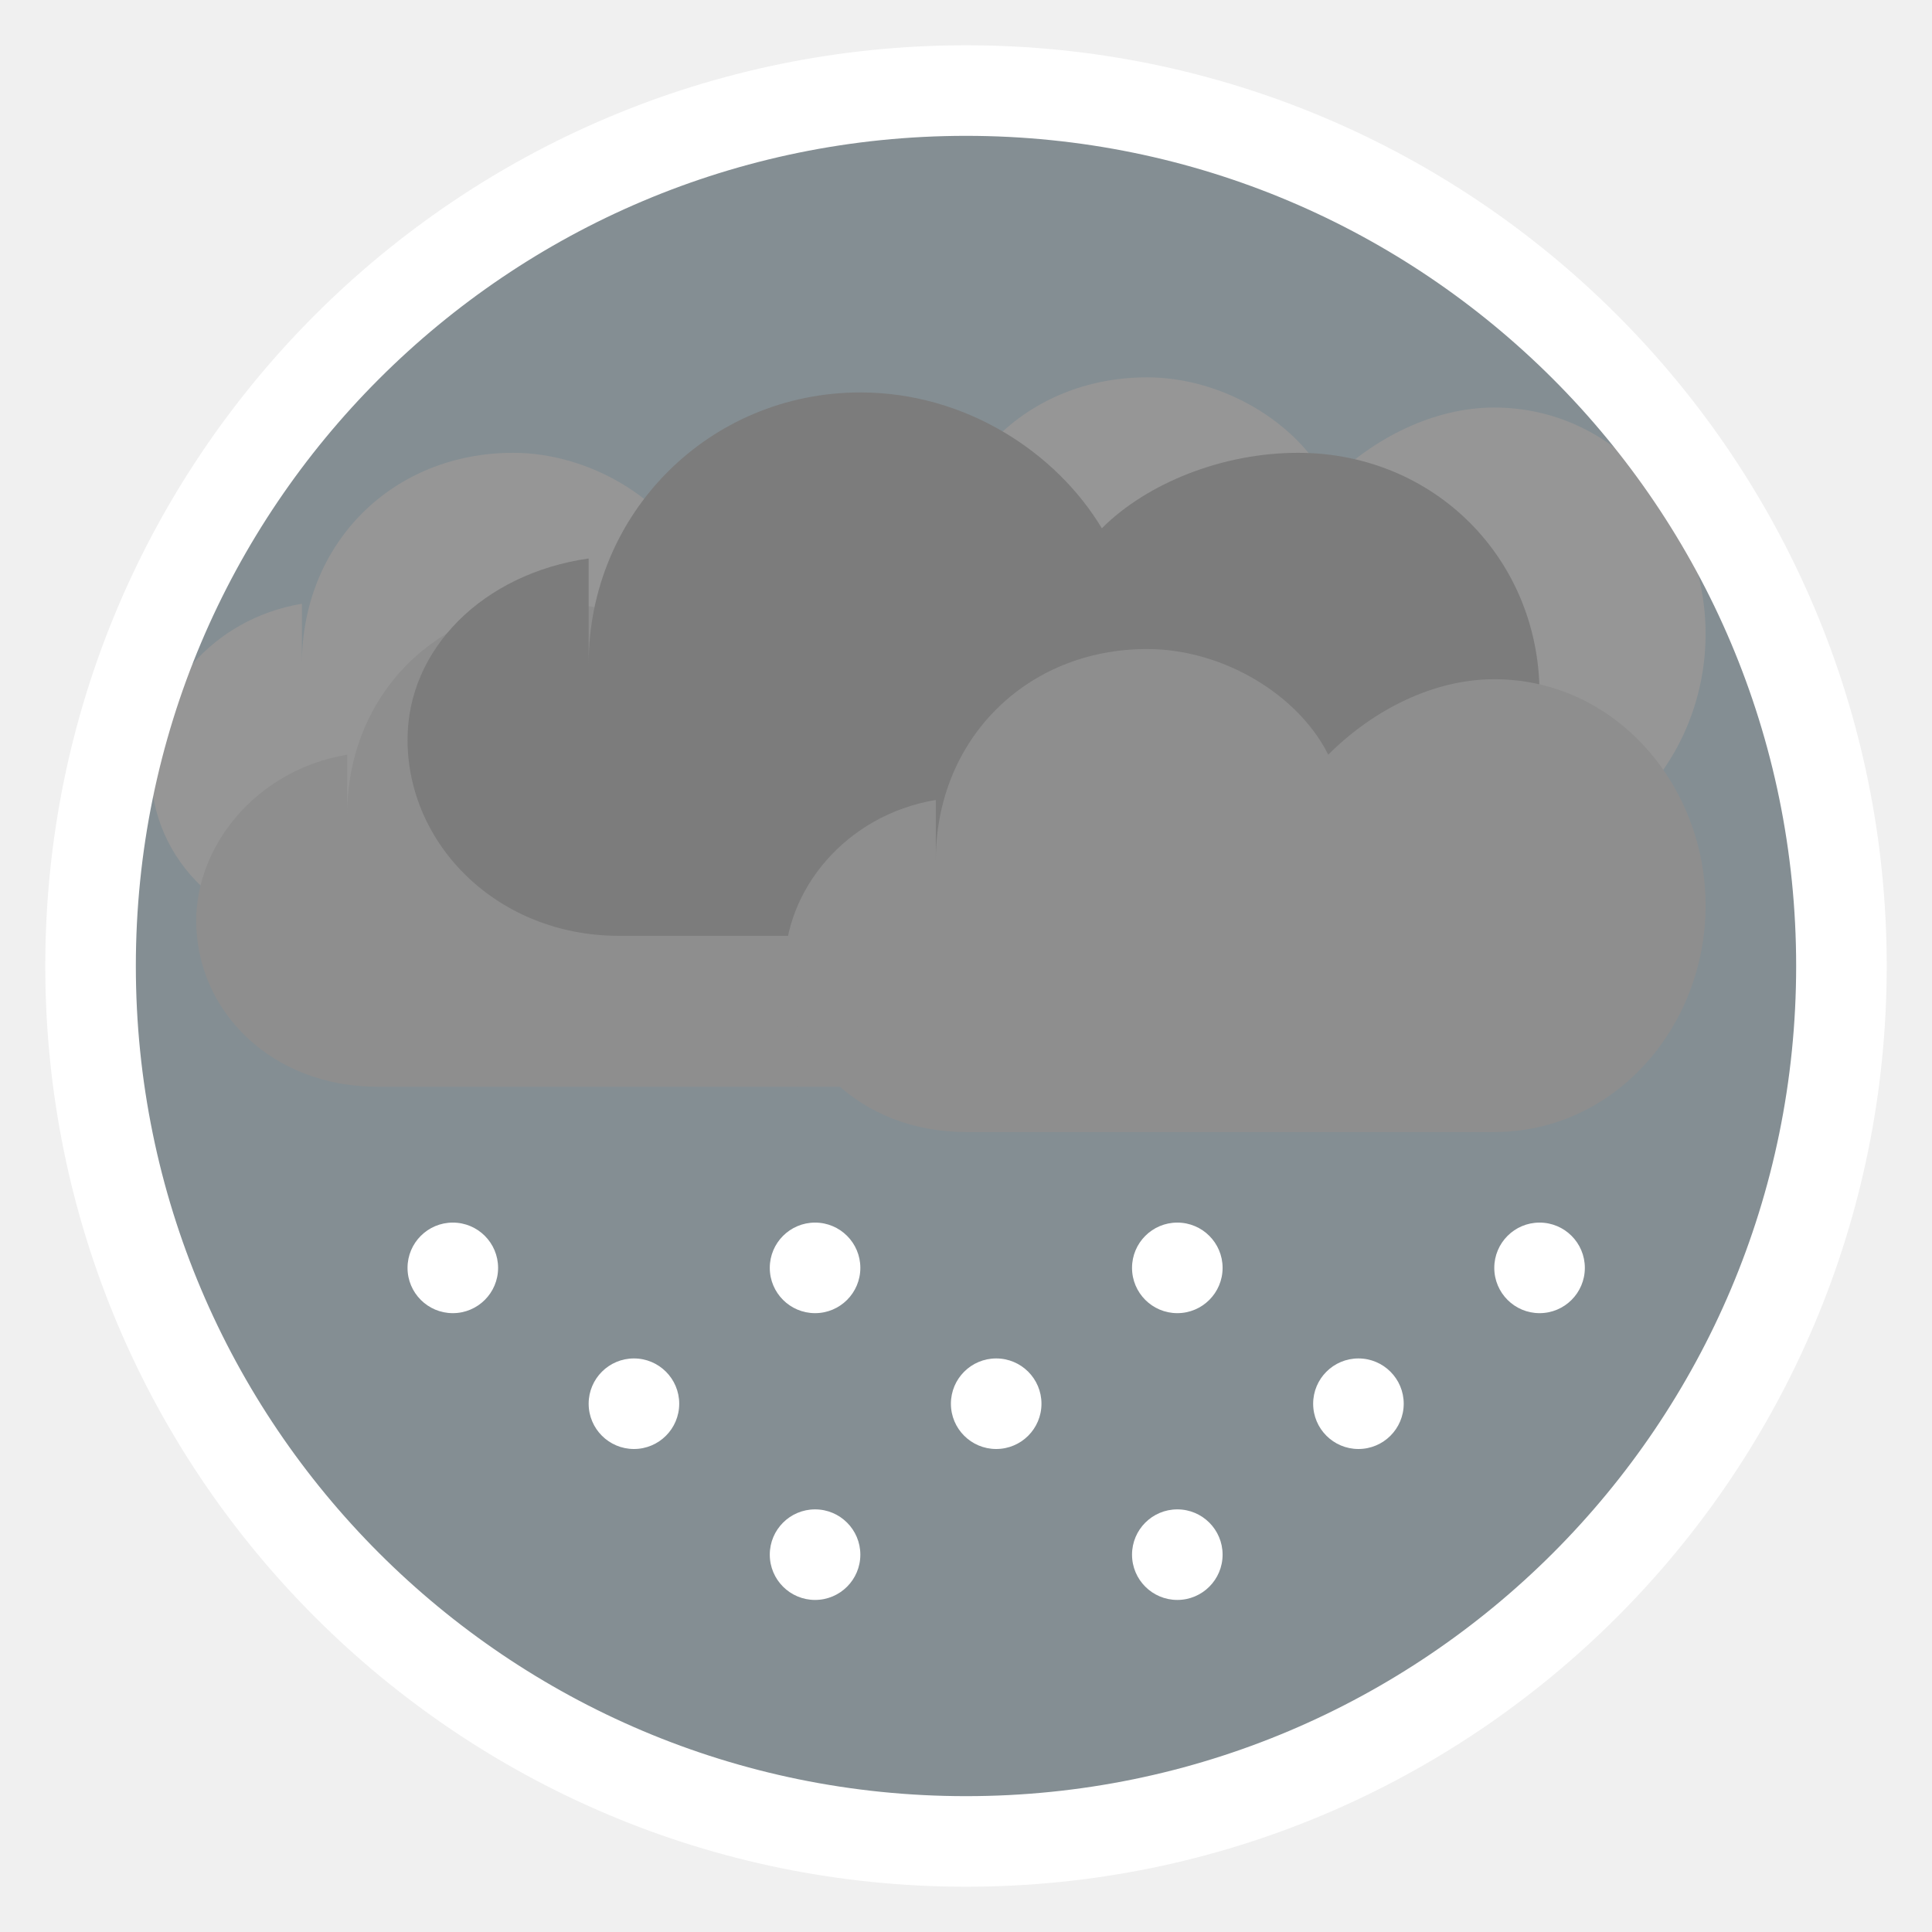
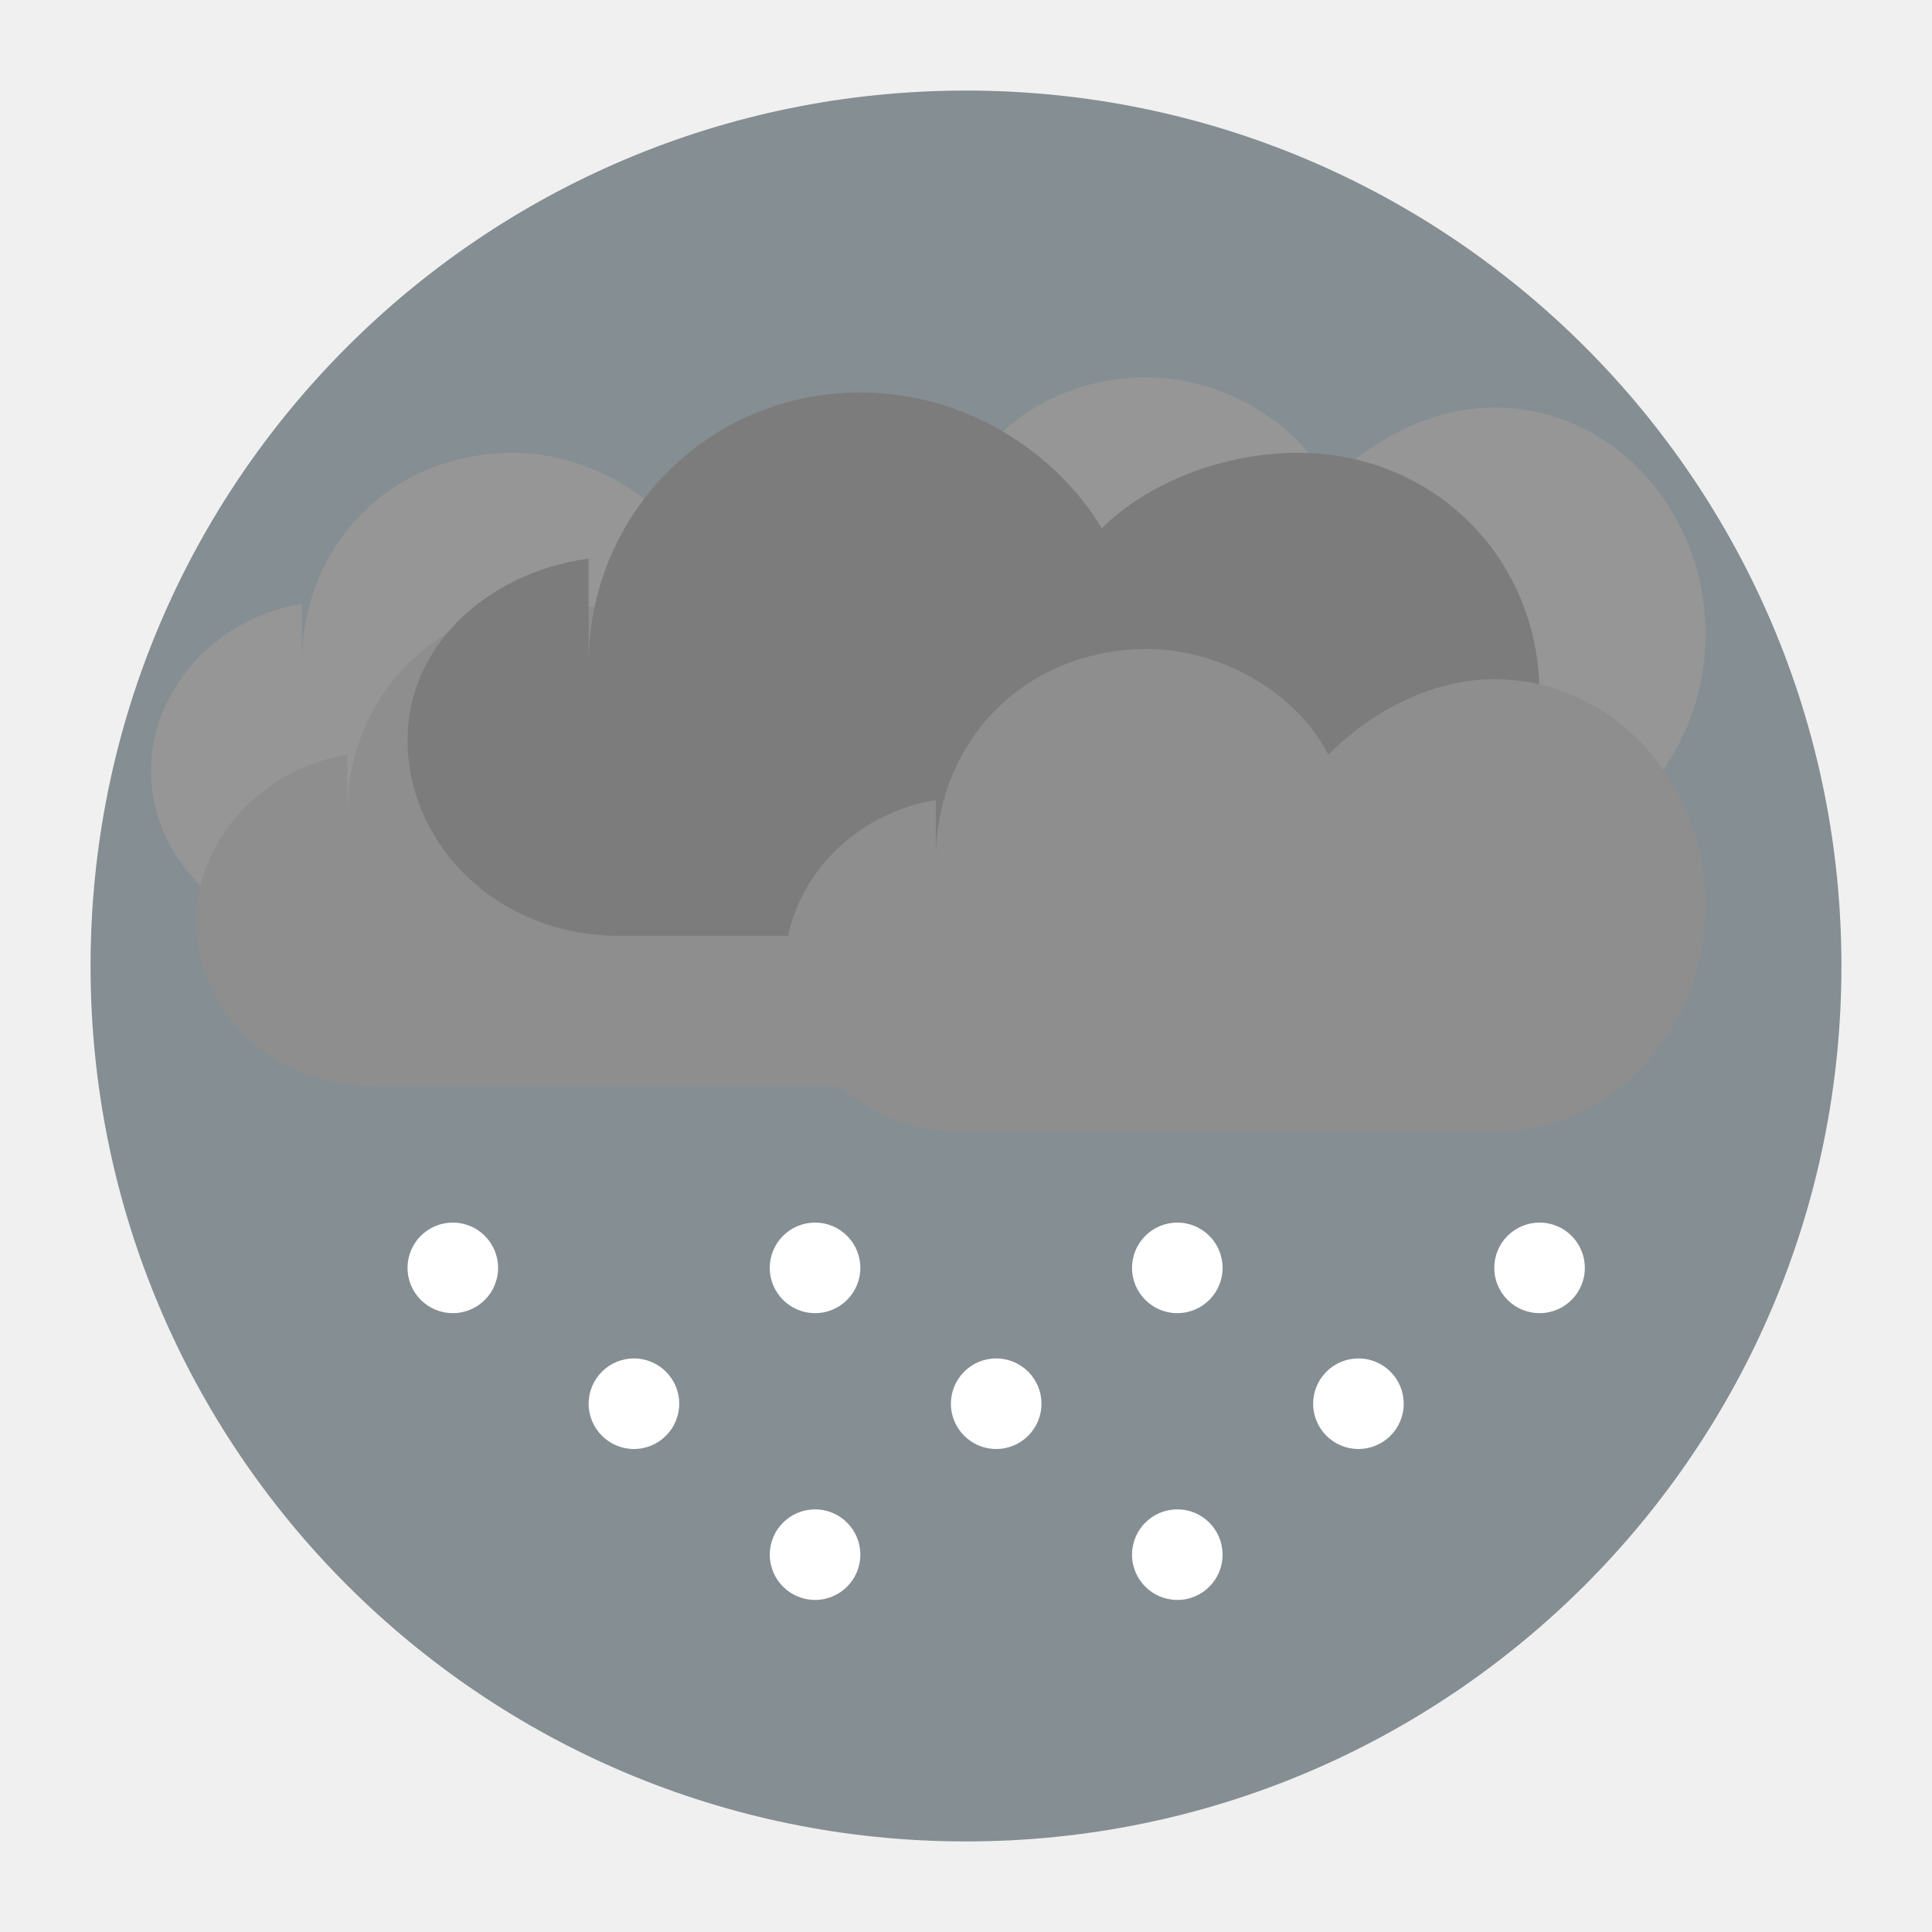
<svg xmlns="http://www.w3.org/2000/svg" viewBox="0 0 128 128" role="img" aria-labelledby="title">
  <defs>
    <clipPath id="pass-circle">
      <circle cx="64" cy="64" r="58" />
    </clipPath>
  </defs>
  <g clip-path="url(#pass-circle)">
    <circle cx="64" cy="64" r="58" fill="#848e93" />
    <g transform="translate(0 -8)">
      <path d="M20 52c0-8 6-14 14-14 5 0 10 3 12 7 3-3 7-5 12-5 8 0 15 7 15 15s-7 15-15 15H22c-7 0-12-5-12-11 0-5 4-10 10-11z" fill="#969696" />
      <path d="M62 47c0-8 6-14 14-14 5 0 10 3 12 7 3-3 7-5 11-5 8 0 14 7 14 15s-6 15-14 15H64c-7 0-12-5-12-11 0-5 4-10 10-11z" fill="#969696" />
      <path d="M23 62c0-8 6-14 14-14 5 0 10 3 12 7 3-3 7-5 12-5 8 0 15 7 15 15s-7 15-15 15H25c-7 0-12-5-12-11 0-5 4-10 10-11z" fill="#8e8e8e" />
      <path d="M39 52c0-10 8-18 18-18 7 0 13 4 16 9 3-3 8-5 13-5 9 0 16 7 16 16s-7 16-16 16H41c-8 0-14-6-14-13 0-6 5-11 12-12z" fill="#7c7c7c" />
      <path d="M62 65c0-8 6-14 14-14 5 0 10 3 12 7 3-3 7-5 11-5 8 0 14 7 14 15s-6 15-14 15H64c-7 0-12-5-12-11 0-5 4-10 10-11z" fill="#8e8e8e" />
    </g>
    <g fill="#ffffff">
      <circle cx="30" cy="84" r="3" />
      <circle cx="42" cy="93" r="3" />
      <circle cx="54" cy="84" r="3" />
      <circle cx="66" cy="93" r="3" />
      <circle cx="78" cy="84" r="3" />
      <circle cx="90" cy="93" r="3" />
      <circle cx="102" cy="84" r="3" />
      <circle cx="54" cy="103" r="3" />
      <circle cx="78" cy="103" r="3" />
    </g>
  </g>
-   <circle cx="64" cy="64" r="58" fill="none" stroke="#ffffff" stroke-width="6" />
</svg>
